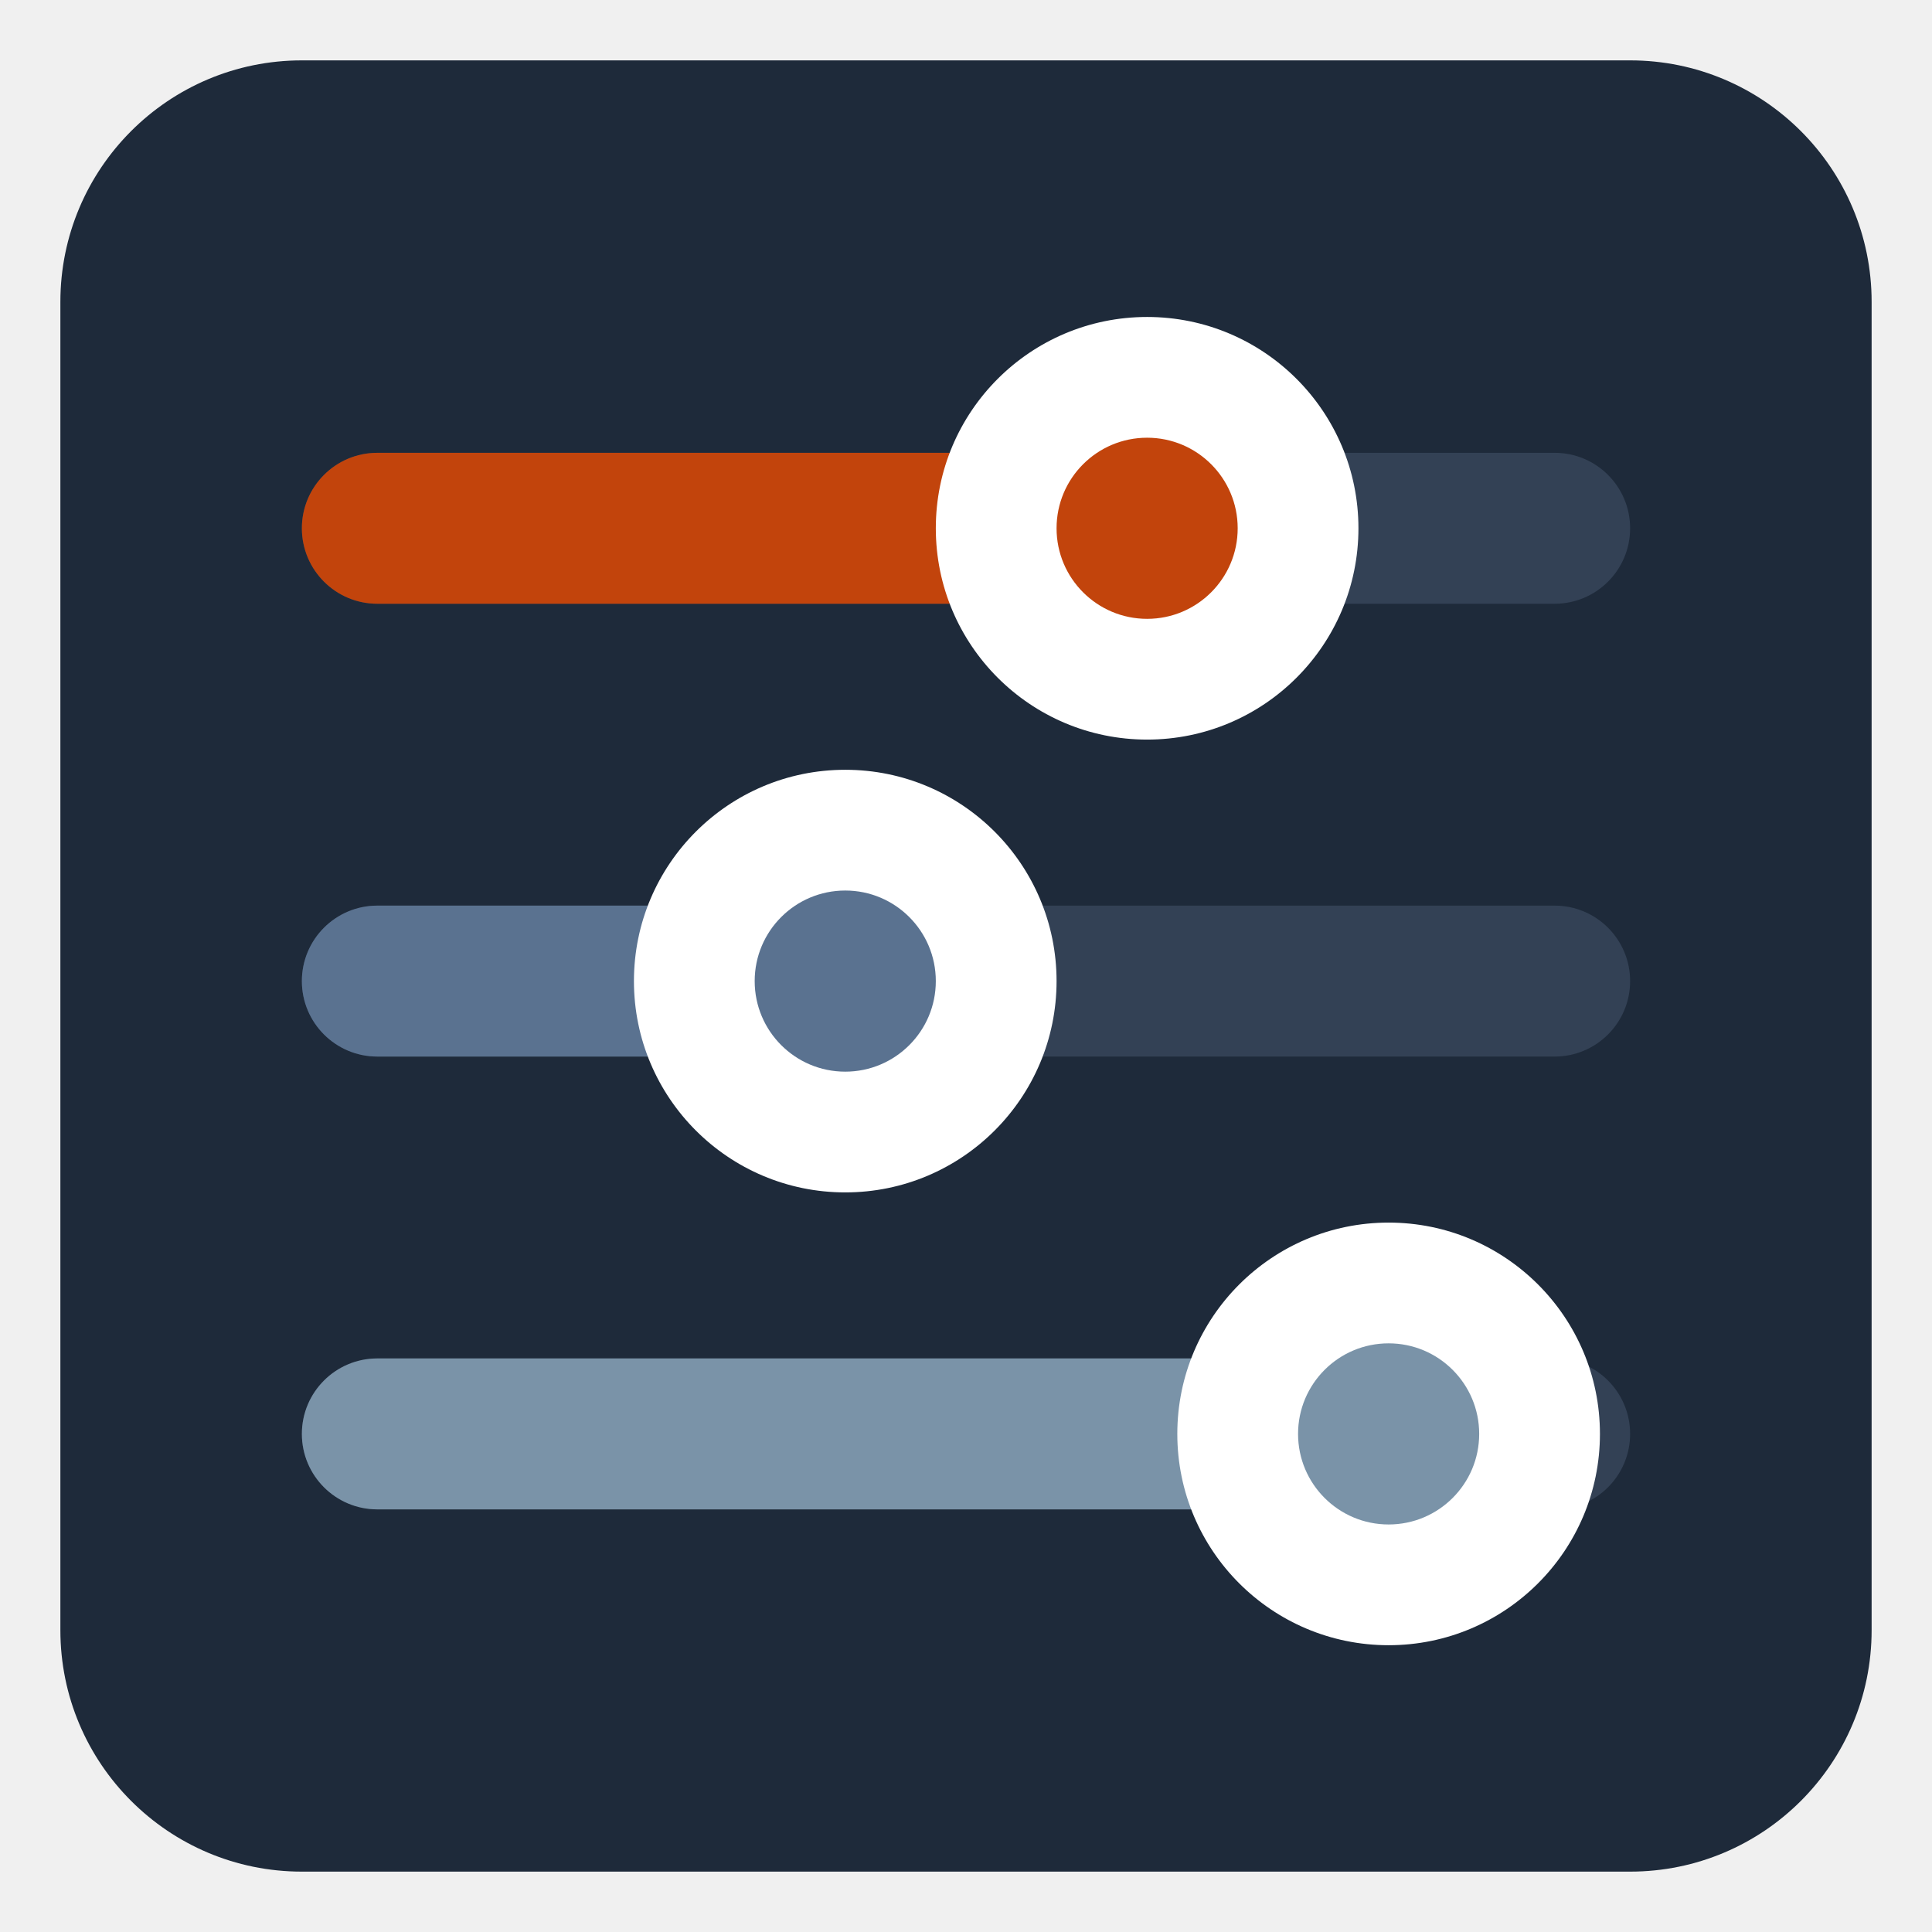
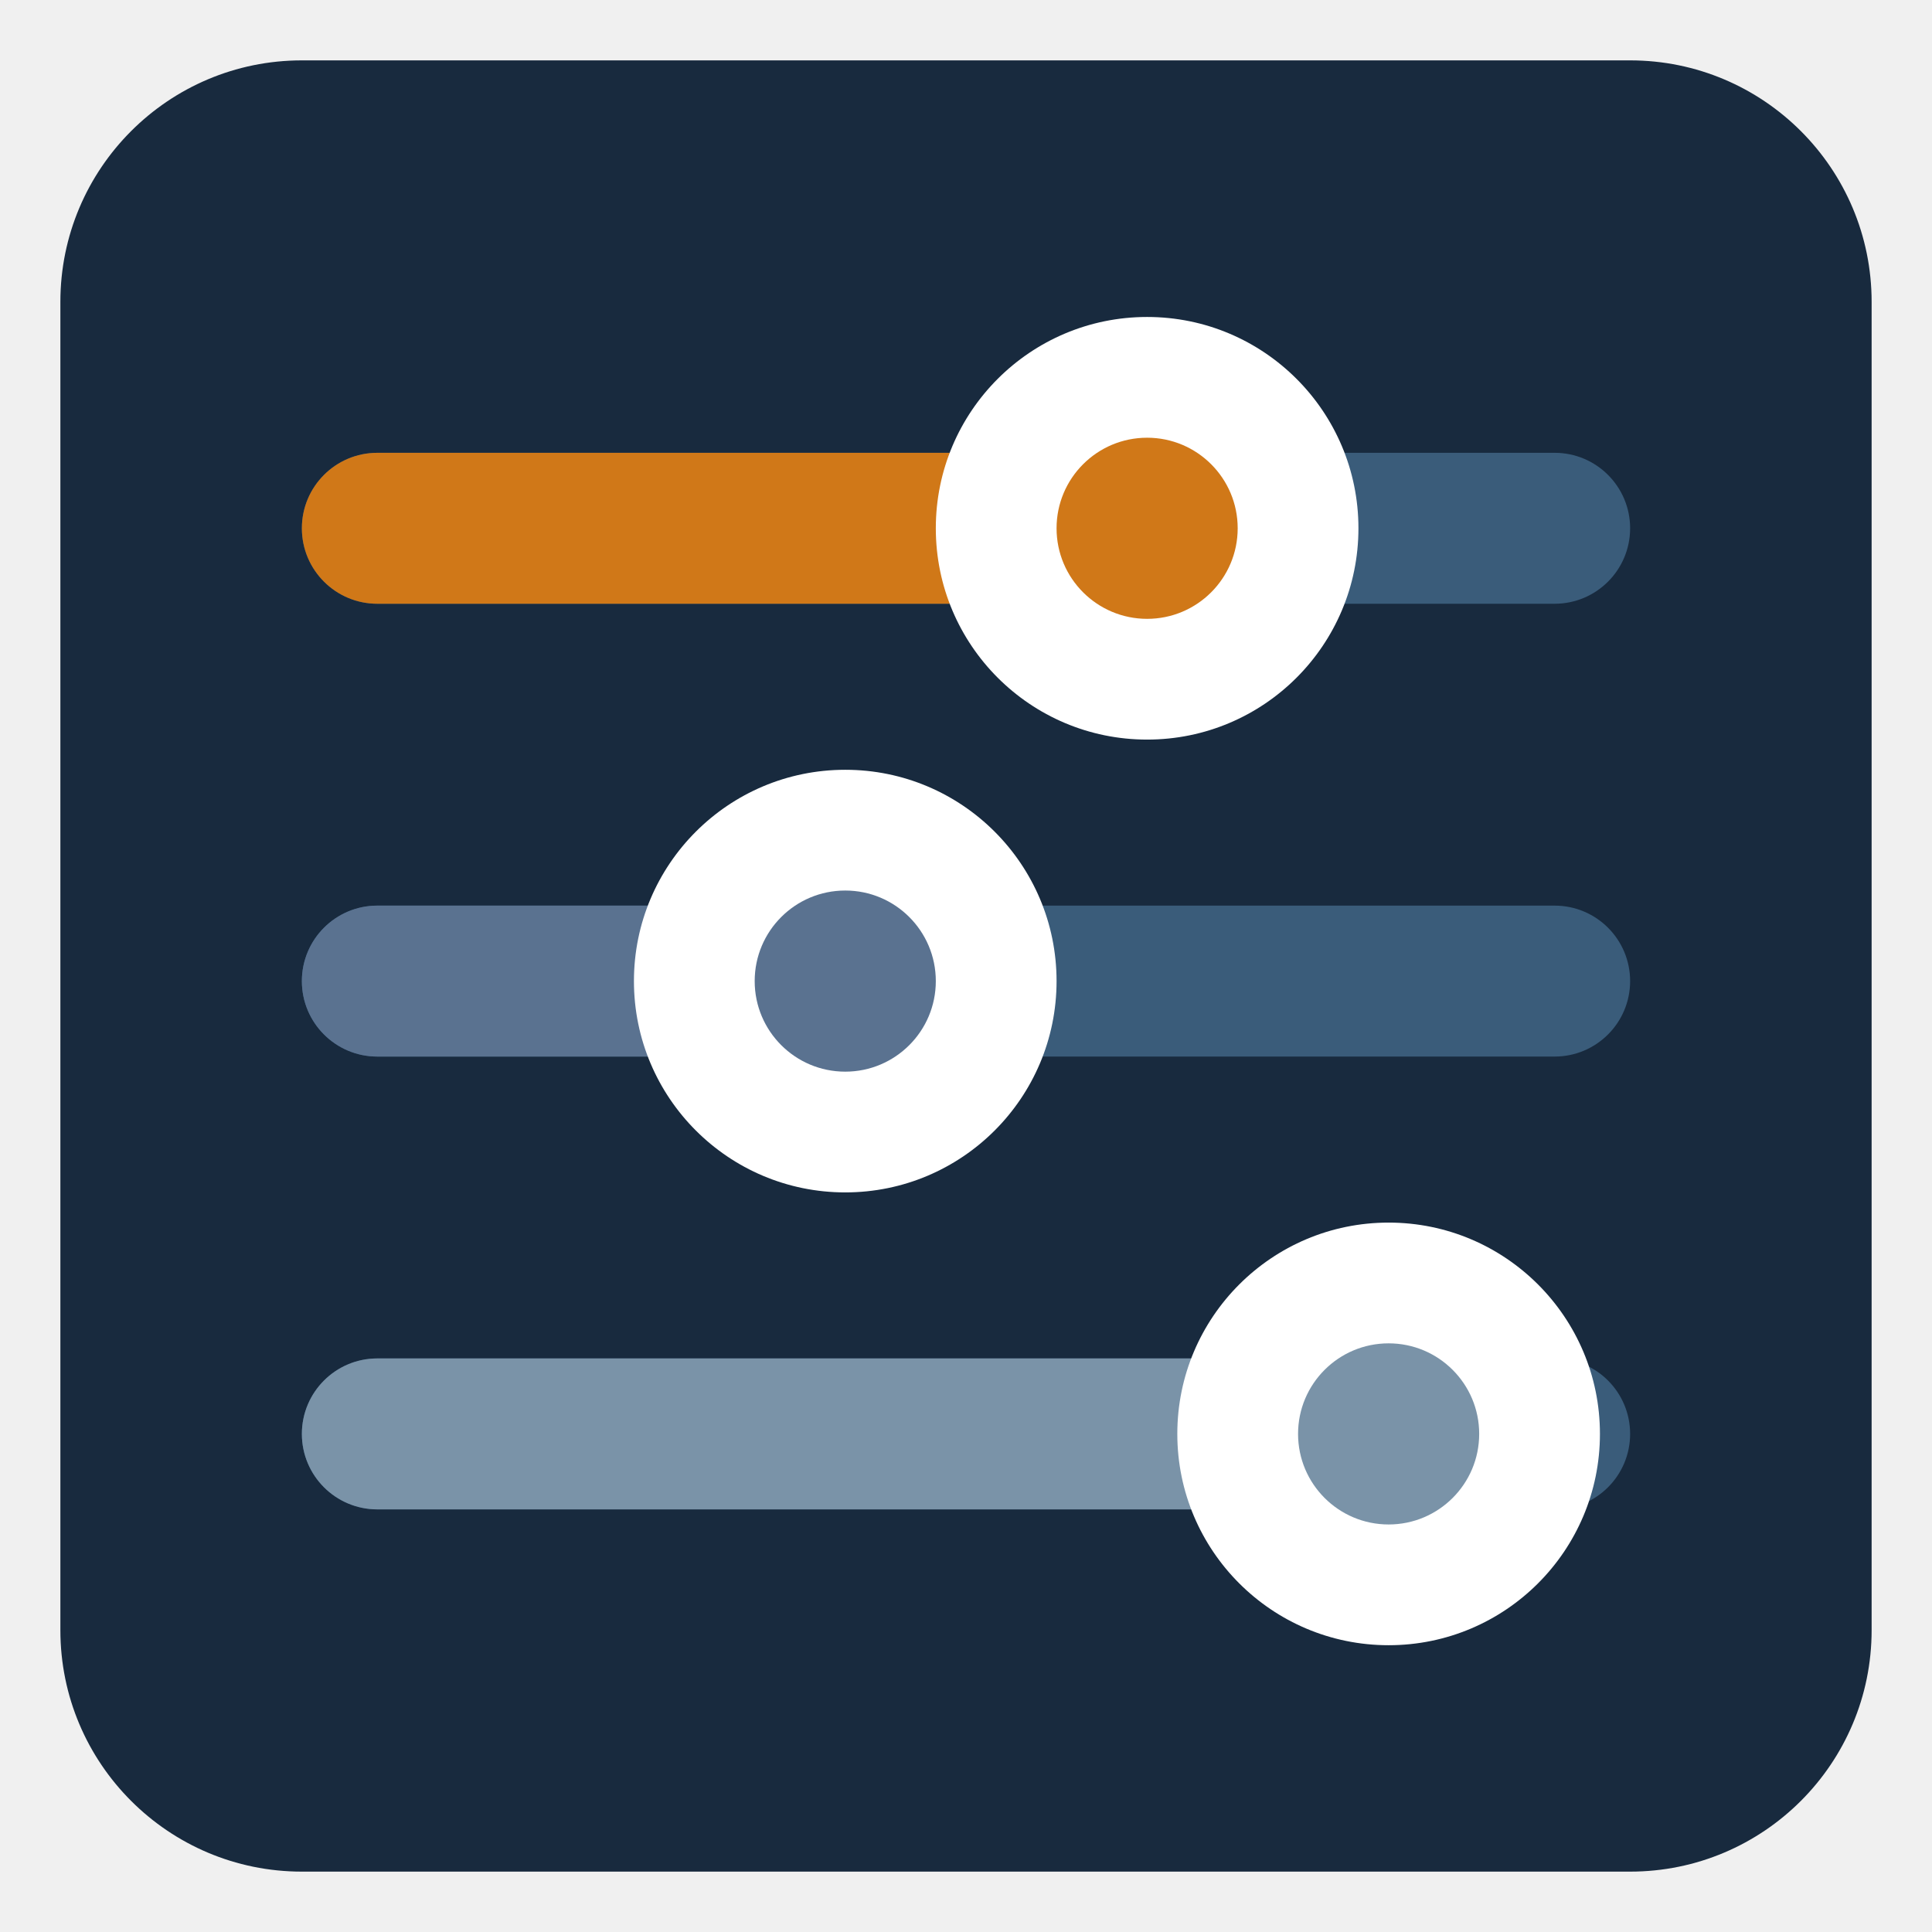
<svg xmlns="http://www.w3.org/2000/svg" viewBox="0 0 64 64">
-   <rect x="2" y="2" width="60" height="60" rx="8" fill="#1E2A3A" />
-   <rect x="10" y="15" width="44" height="5" rx="2.5" fill="#334155" />
-   <rect x="10" y="15" width="28" height="5" rx="2.5" fill="#C2440C" />
+   <rect x="2" y="2" width="60" height="60" rx="8" fill="#182A3E" />
+   <rect x="10" y="15" width="44" height="5" rx="2.5" fill="#3A5C7A" />
+   <rect x="10" y="15" width="28" height="5" rx="2.5" fill="#D07818" />
  <circle cx="38" cy="17.5" r="7" fill="white" />
-   <circle cx="38" cy="17.5" r="3" fill="#C2440C" />
-   <rect x="10" y="30" width="44" height="5" rx="2.5" fill="#334155" />
+   <circle cx="38" cy="17.5" r="3" fill="#D07818" />
+   <rect x="10" y="30" width="44" height="5" rx="2.5" fill="#3A5C7A" />
  <rect x="10" y="30" width="18" height="5" rx="2.5" fill="#5A7290" />
  <circle cx="28" cy="32.5" r="7" fill="white" />
  <circle cx="28" cy="32.5" r="3" fill="#5A7290" />
-   <rect x="10" y="45" width="44" height="5" rx="2.5" fill="#334155" />
+   <rect x="10" y="45" width="44" height="5" rx="2.5" fill="#3A5C7A" />
  <rect x="10" y="45" width="36" height="5" rx="2.5" fill="#7A93A8" />
  <circle cx="46" cy="47.5" r="7" fill="white" />
  <circle cx="46" cy="47.5" r="3" fill="#7A93A8" />
</svg>
